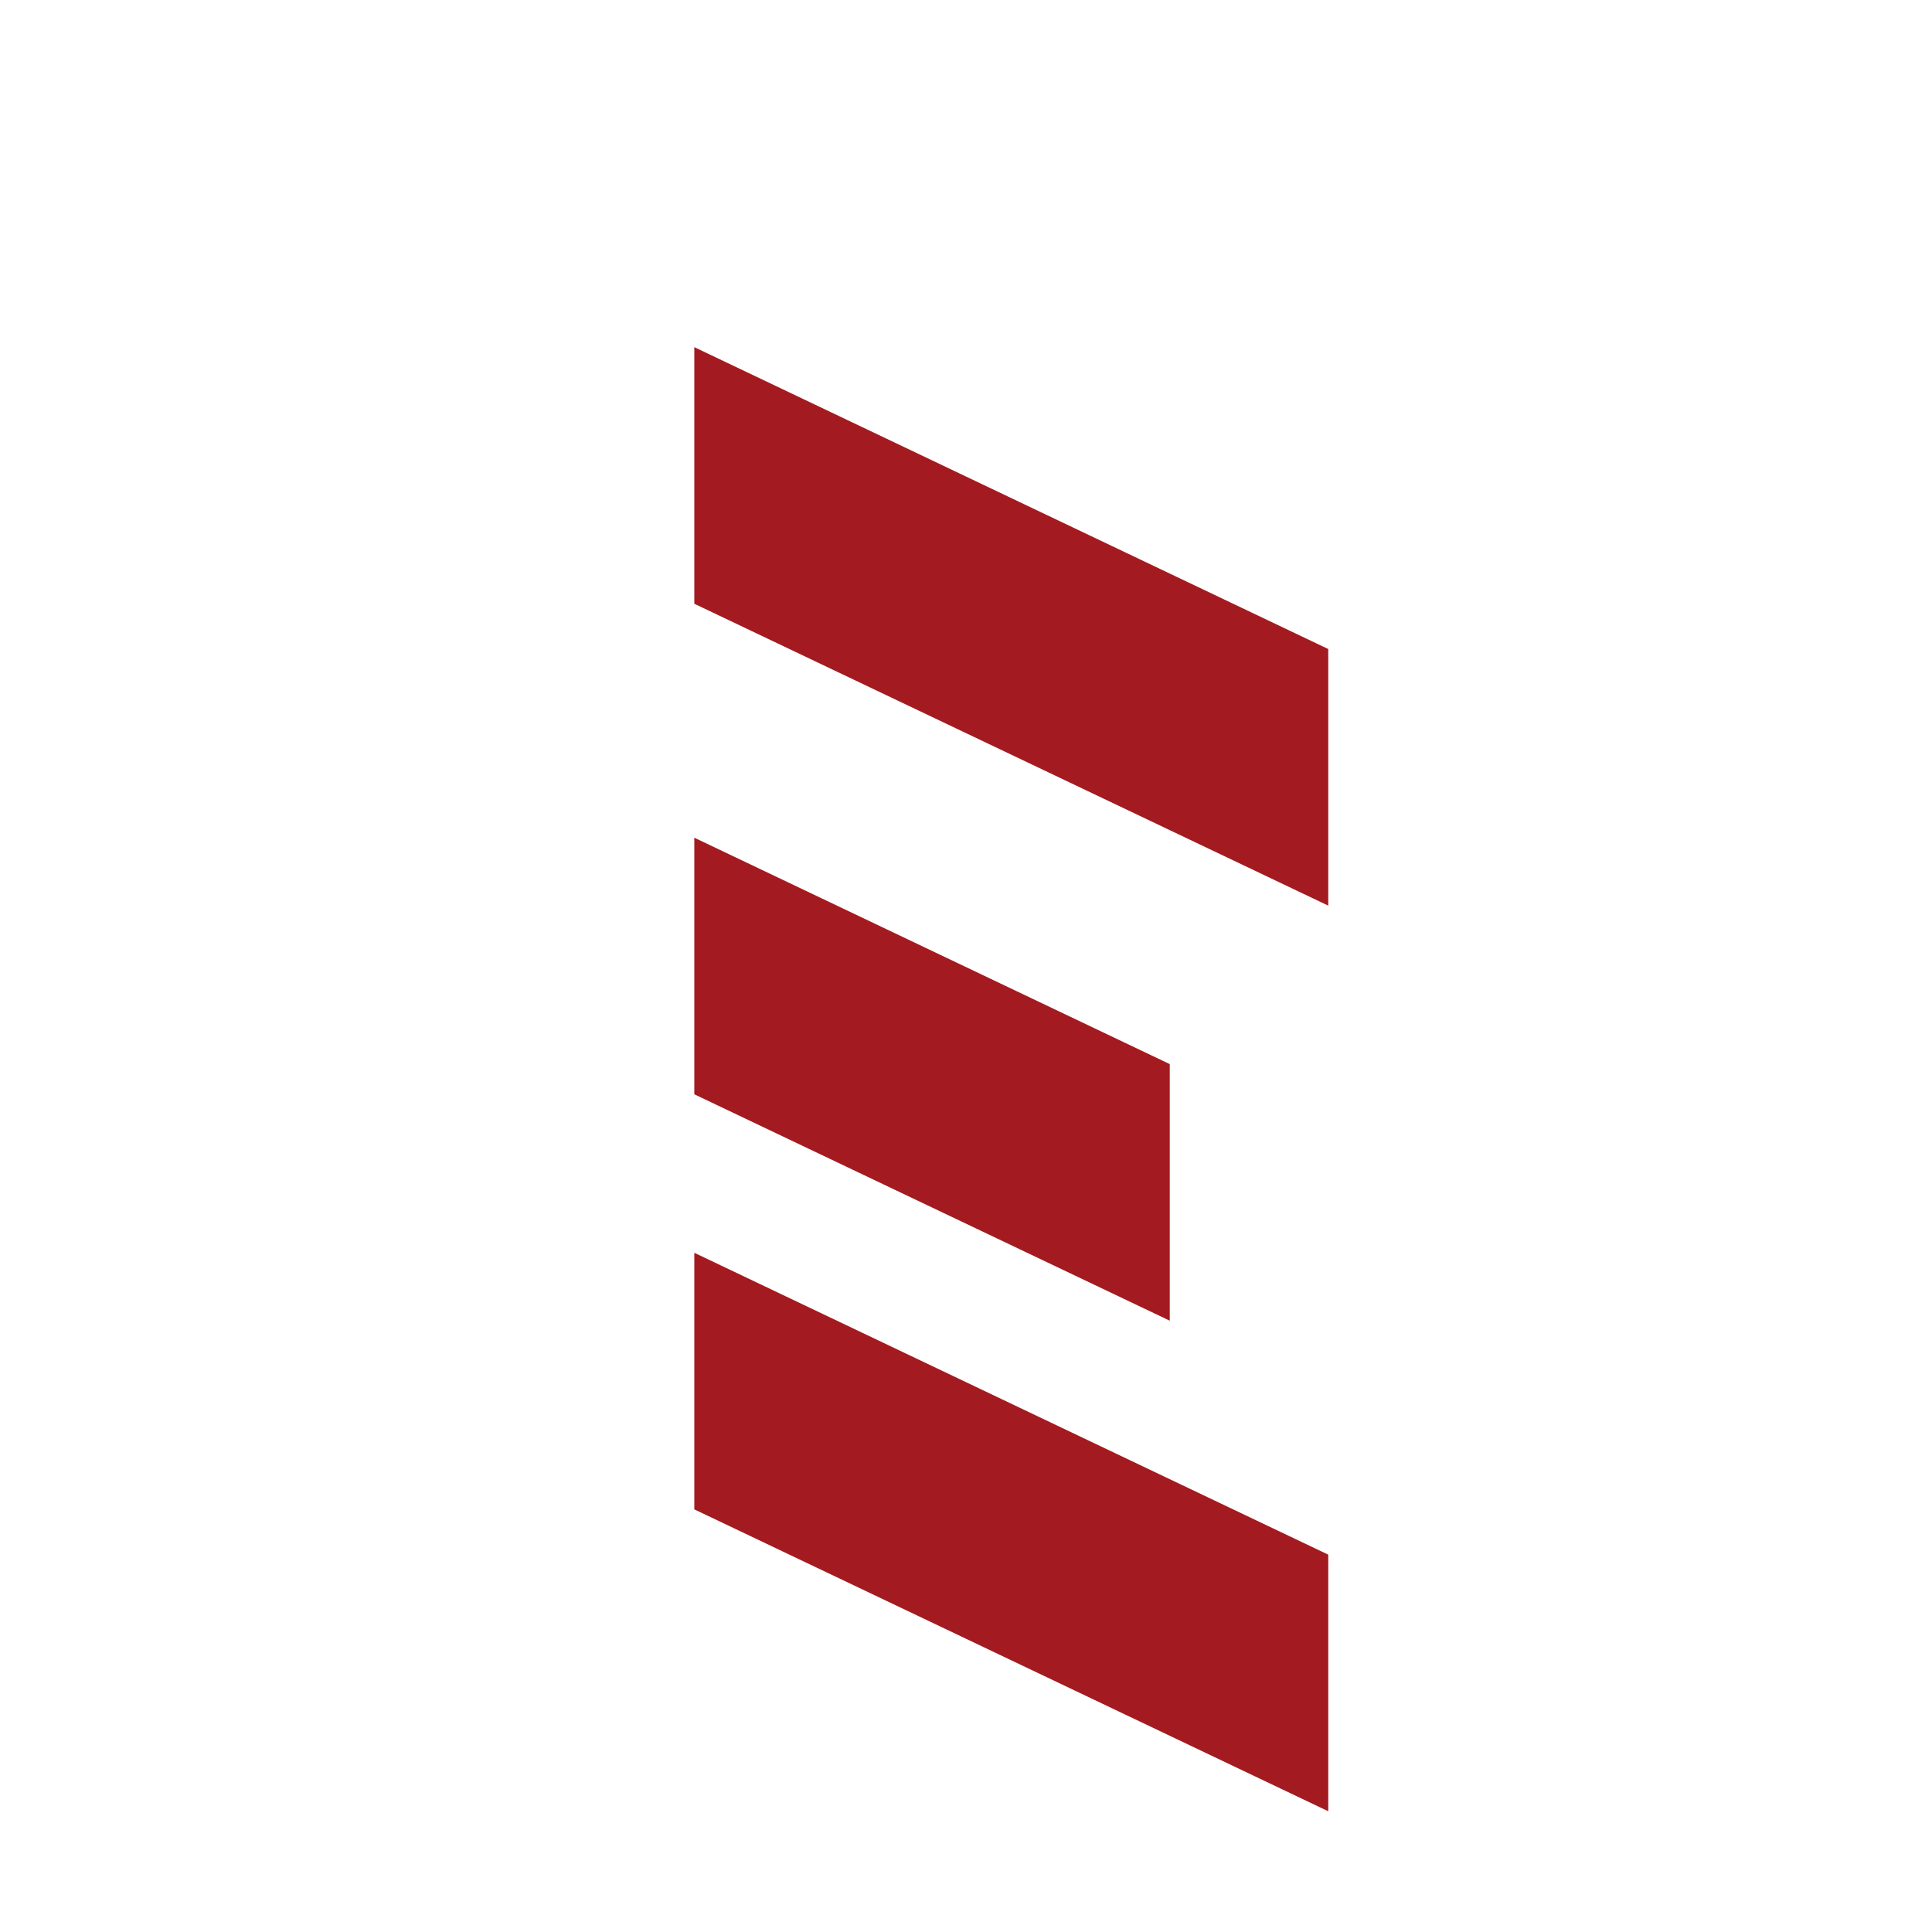
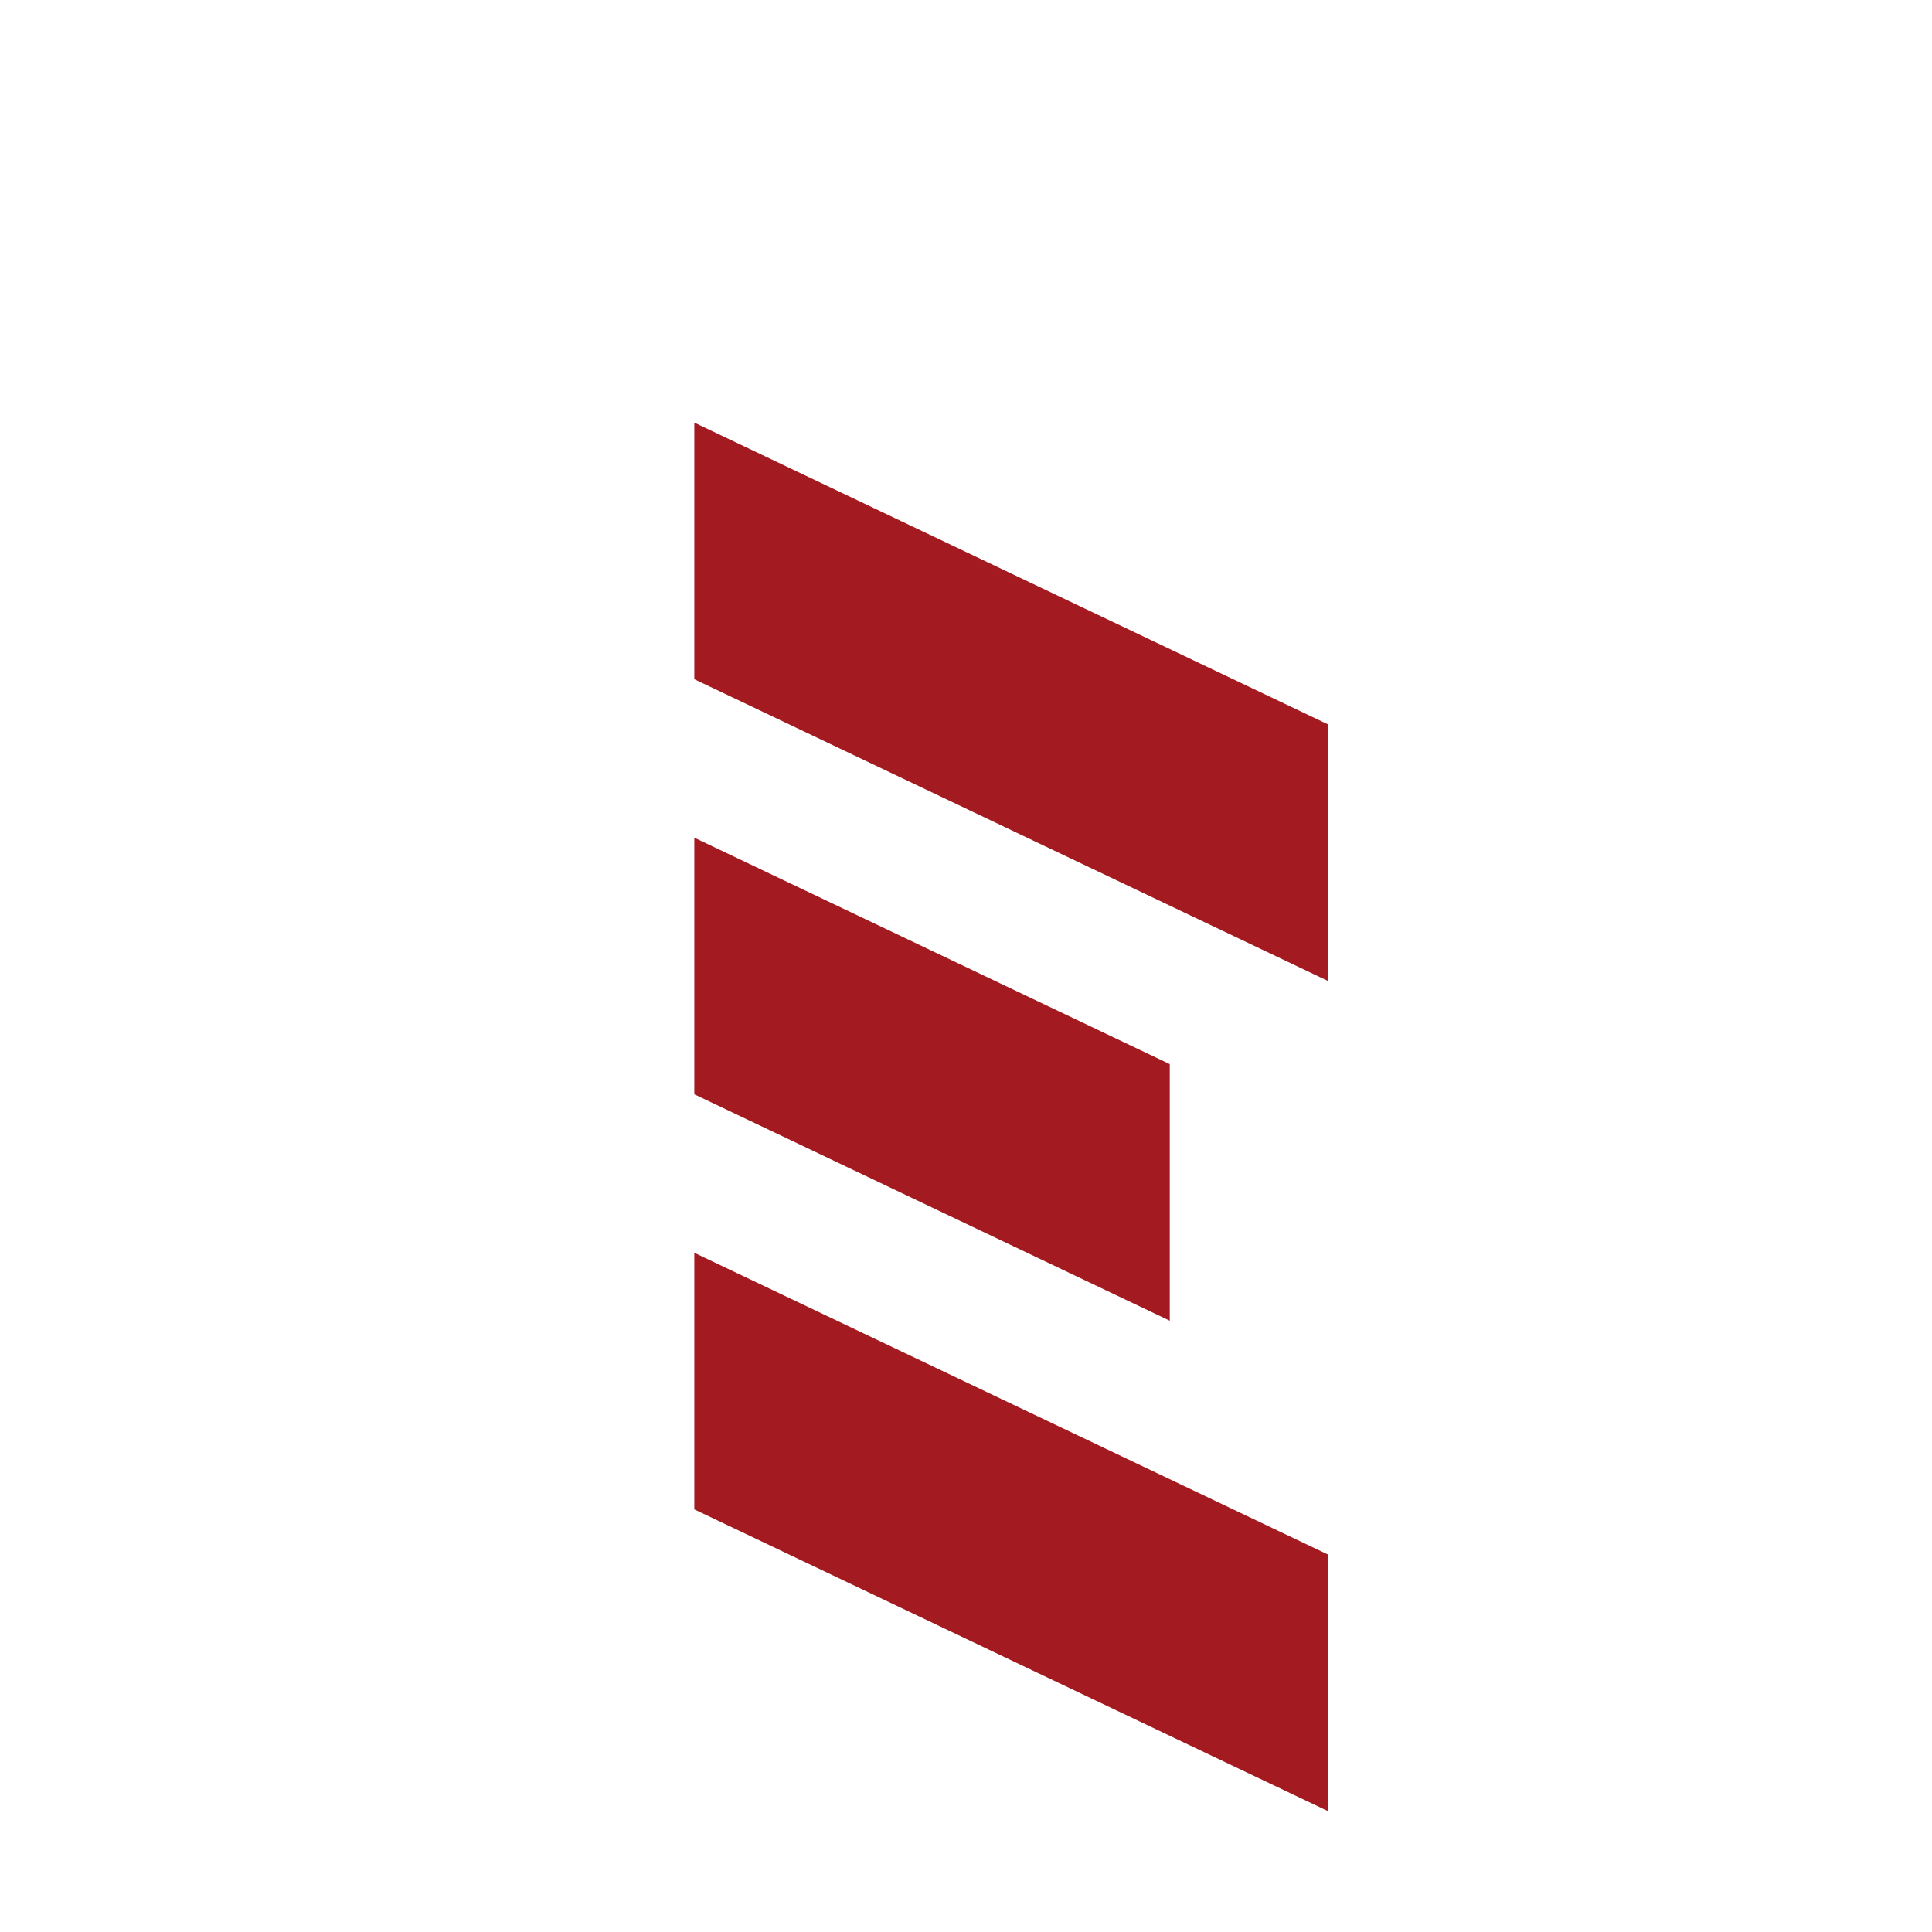
<svg xmlns="http://www.w3.org/2000/svg" viewBox="0 0 512 512">
-   <path fill="#a31b20" d="M184 92l168 80v68L184 160z" />
+   <path fill="#a31b20" d="M184 112l168 80v68L184 180z" />
  <path fill="#a31b20" d="M184 222l126 60v68L184 290z" />
  <path fill="#a31b20" d="M184 332l168 80v68L184 400z" />
</svg>
